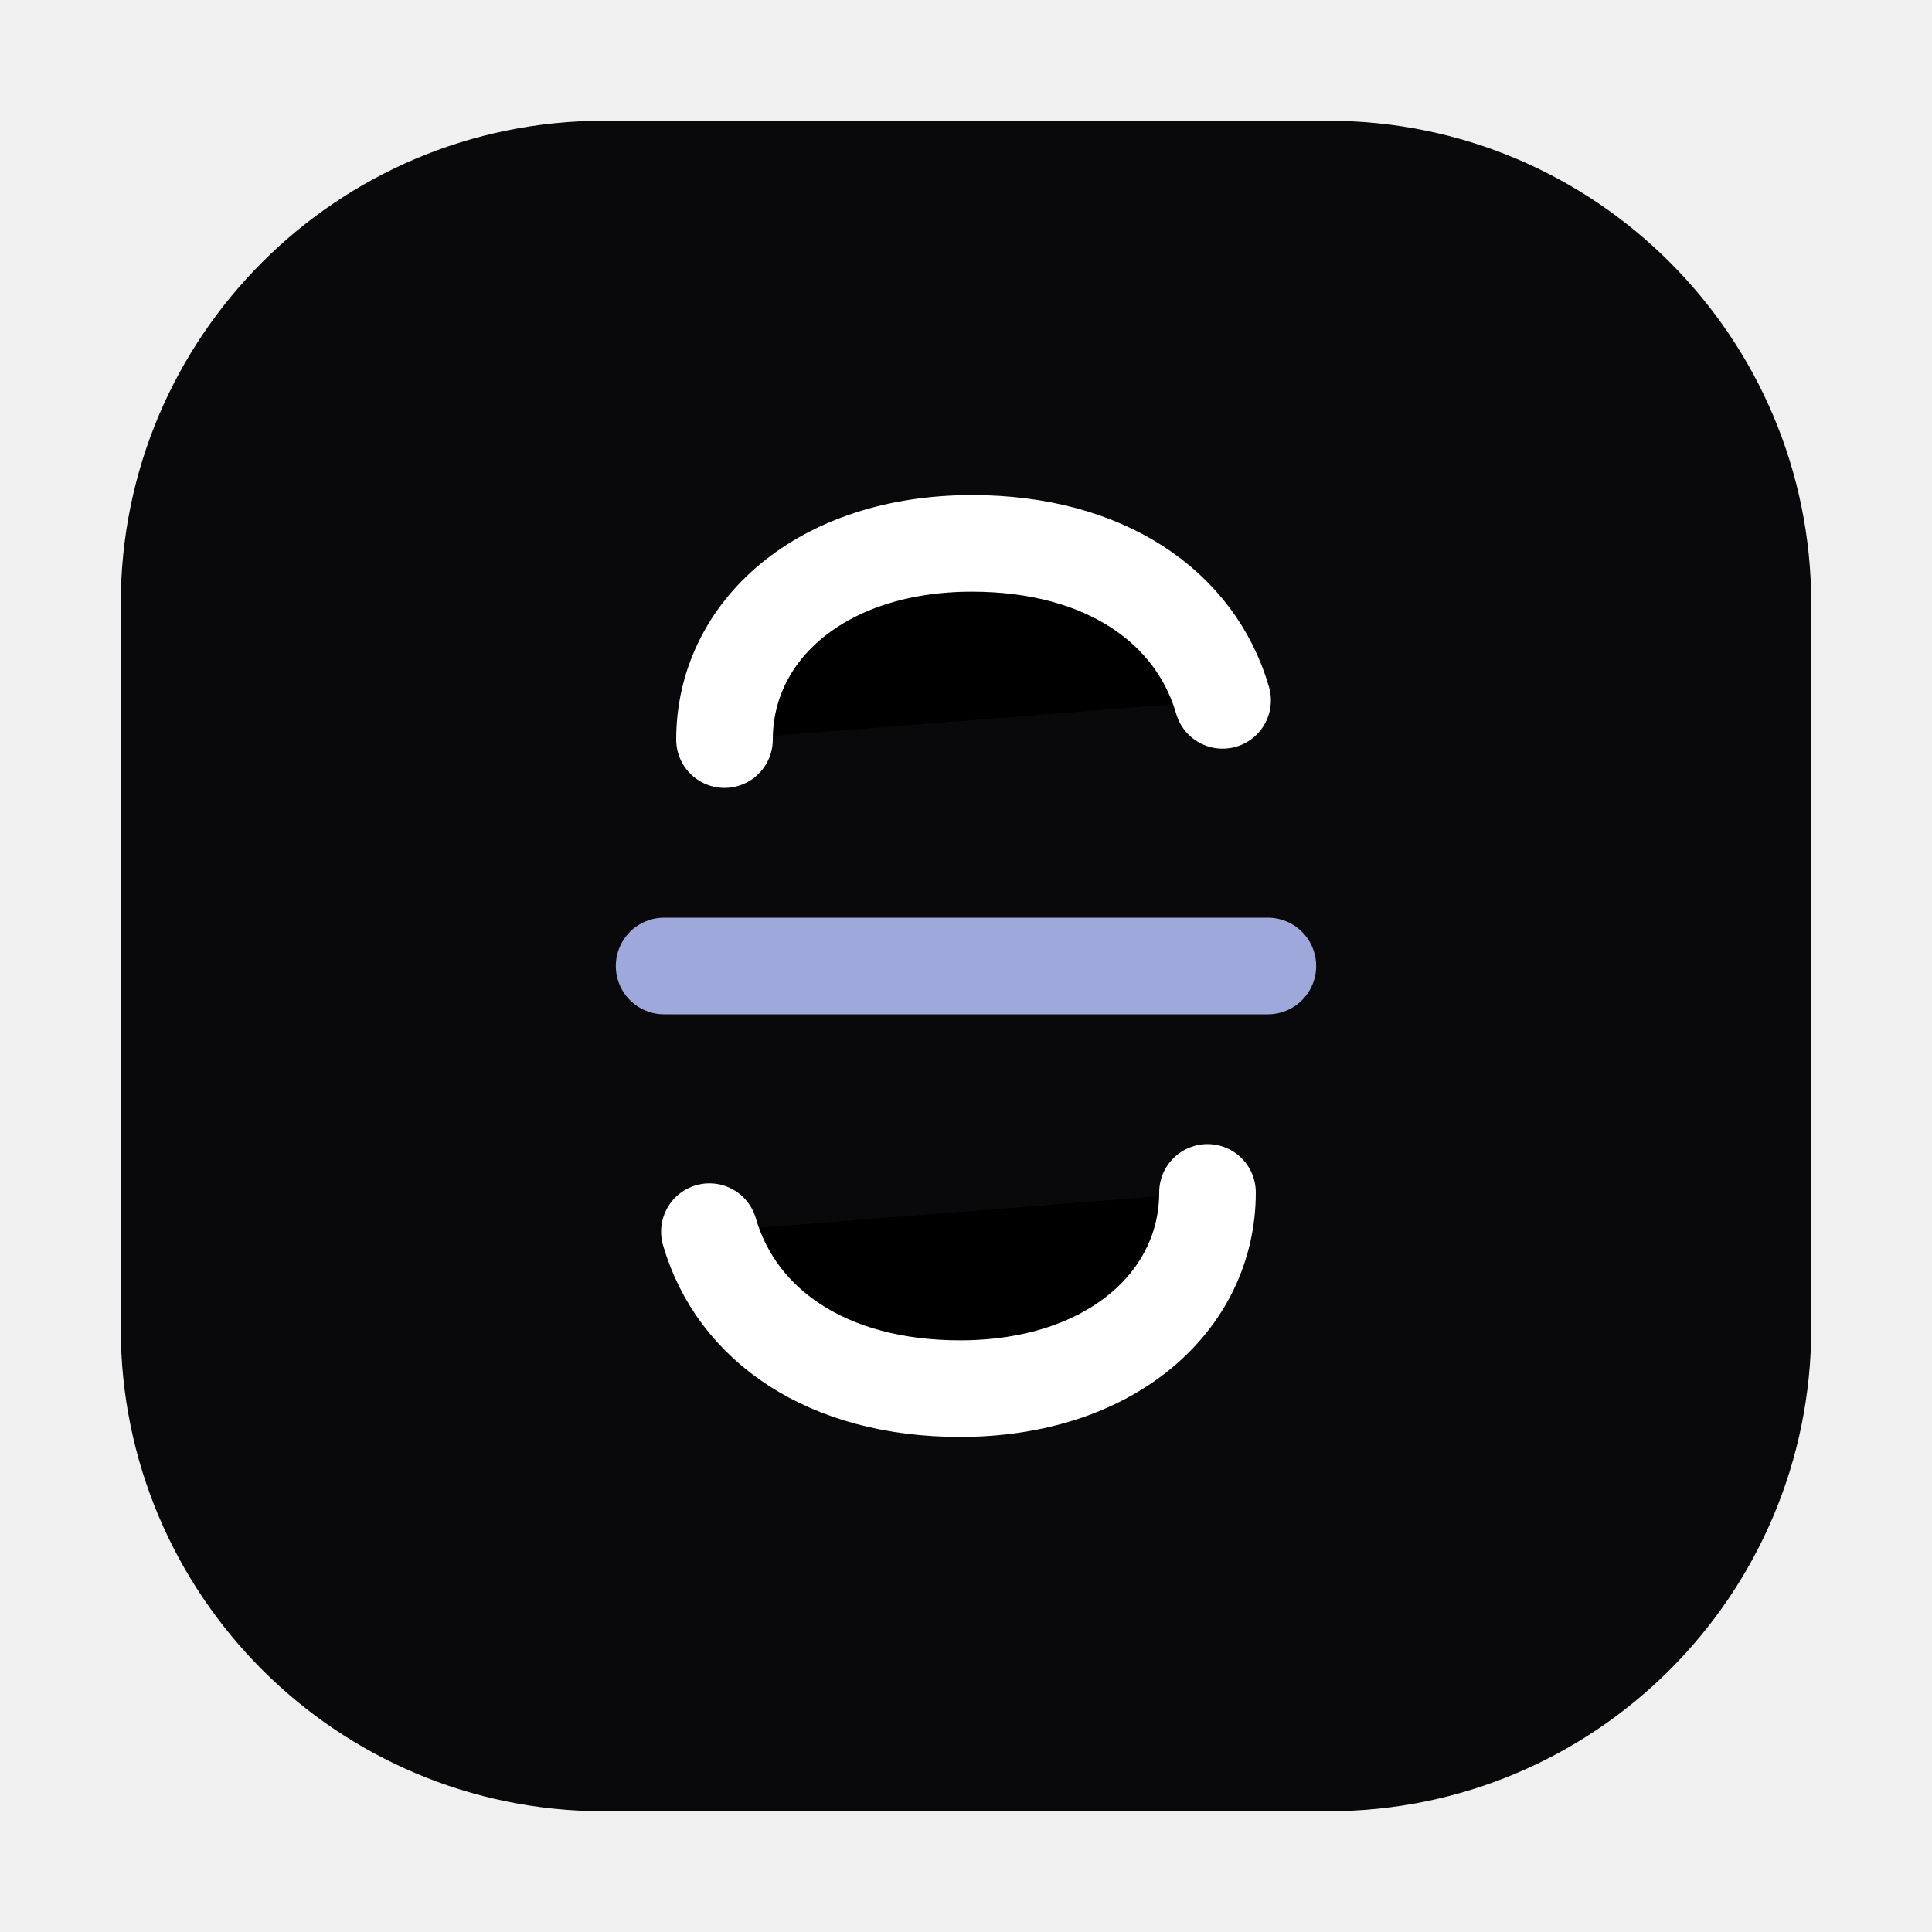
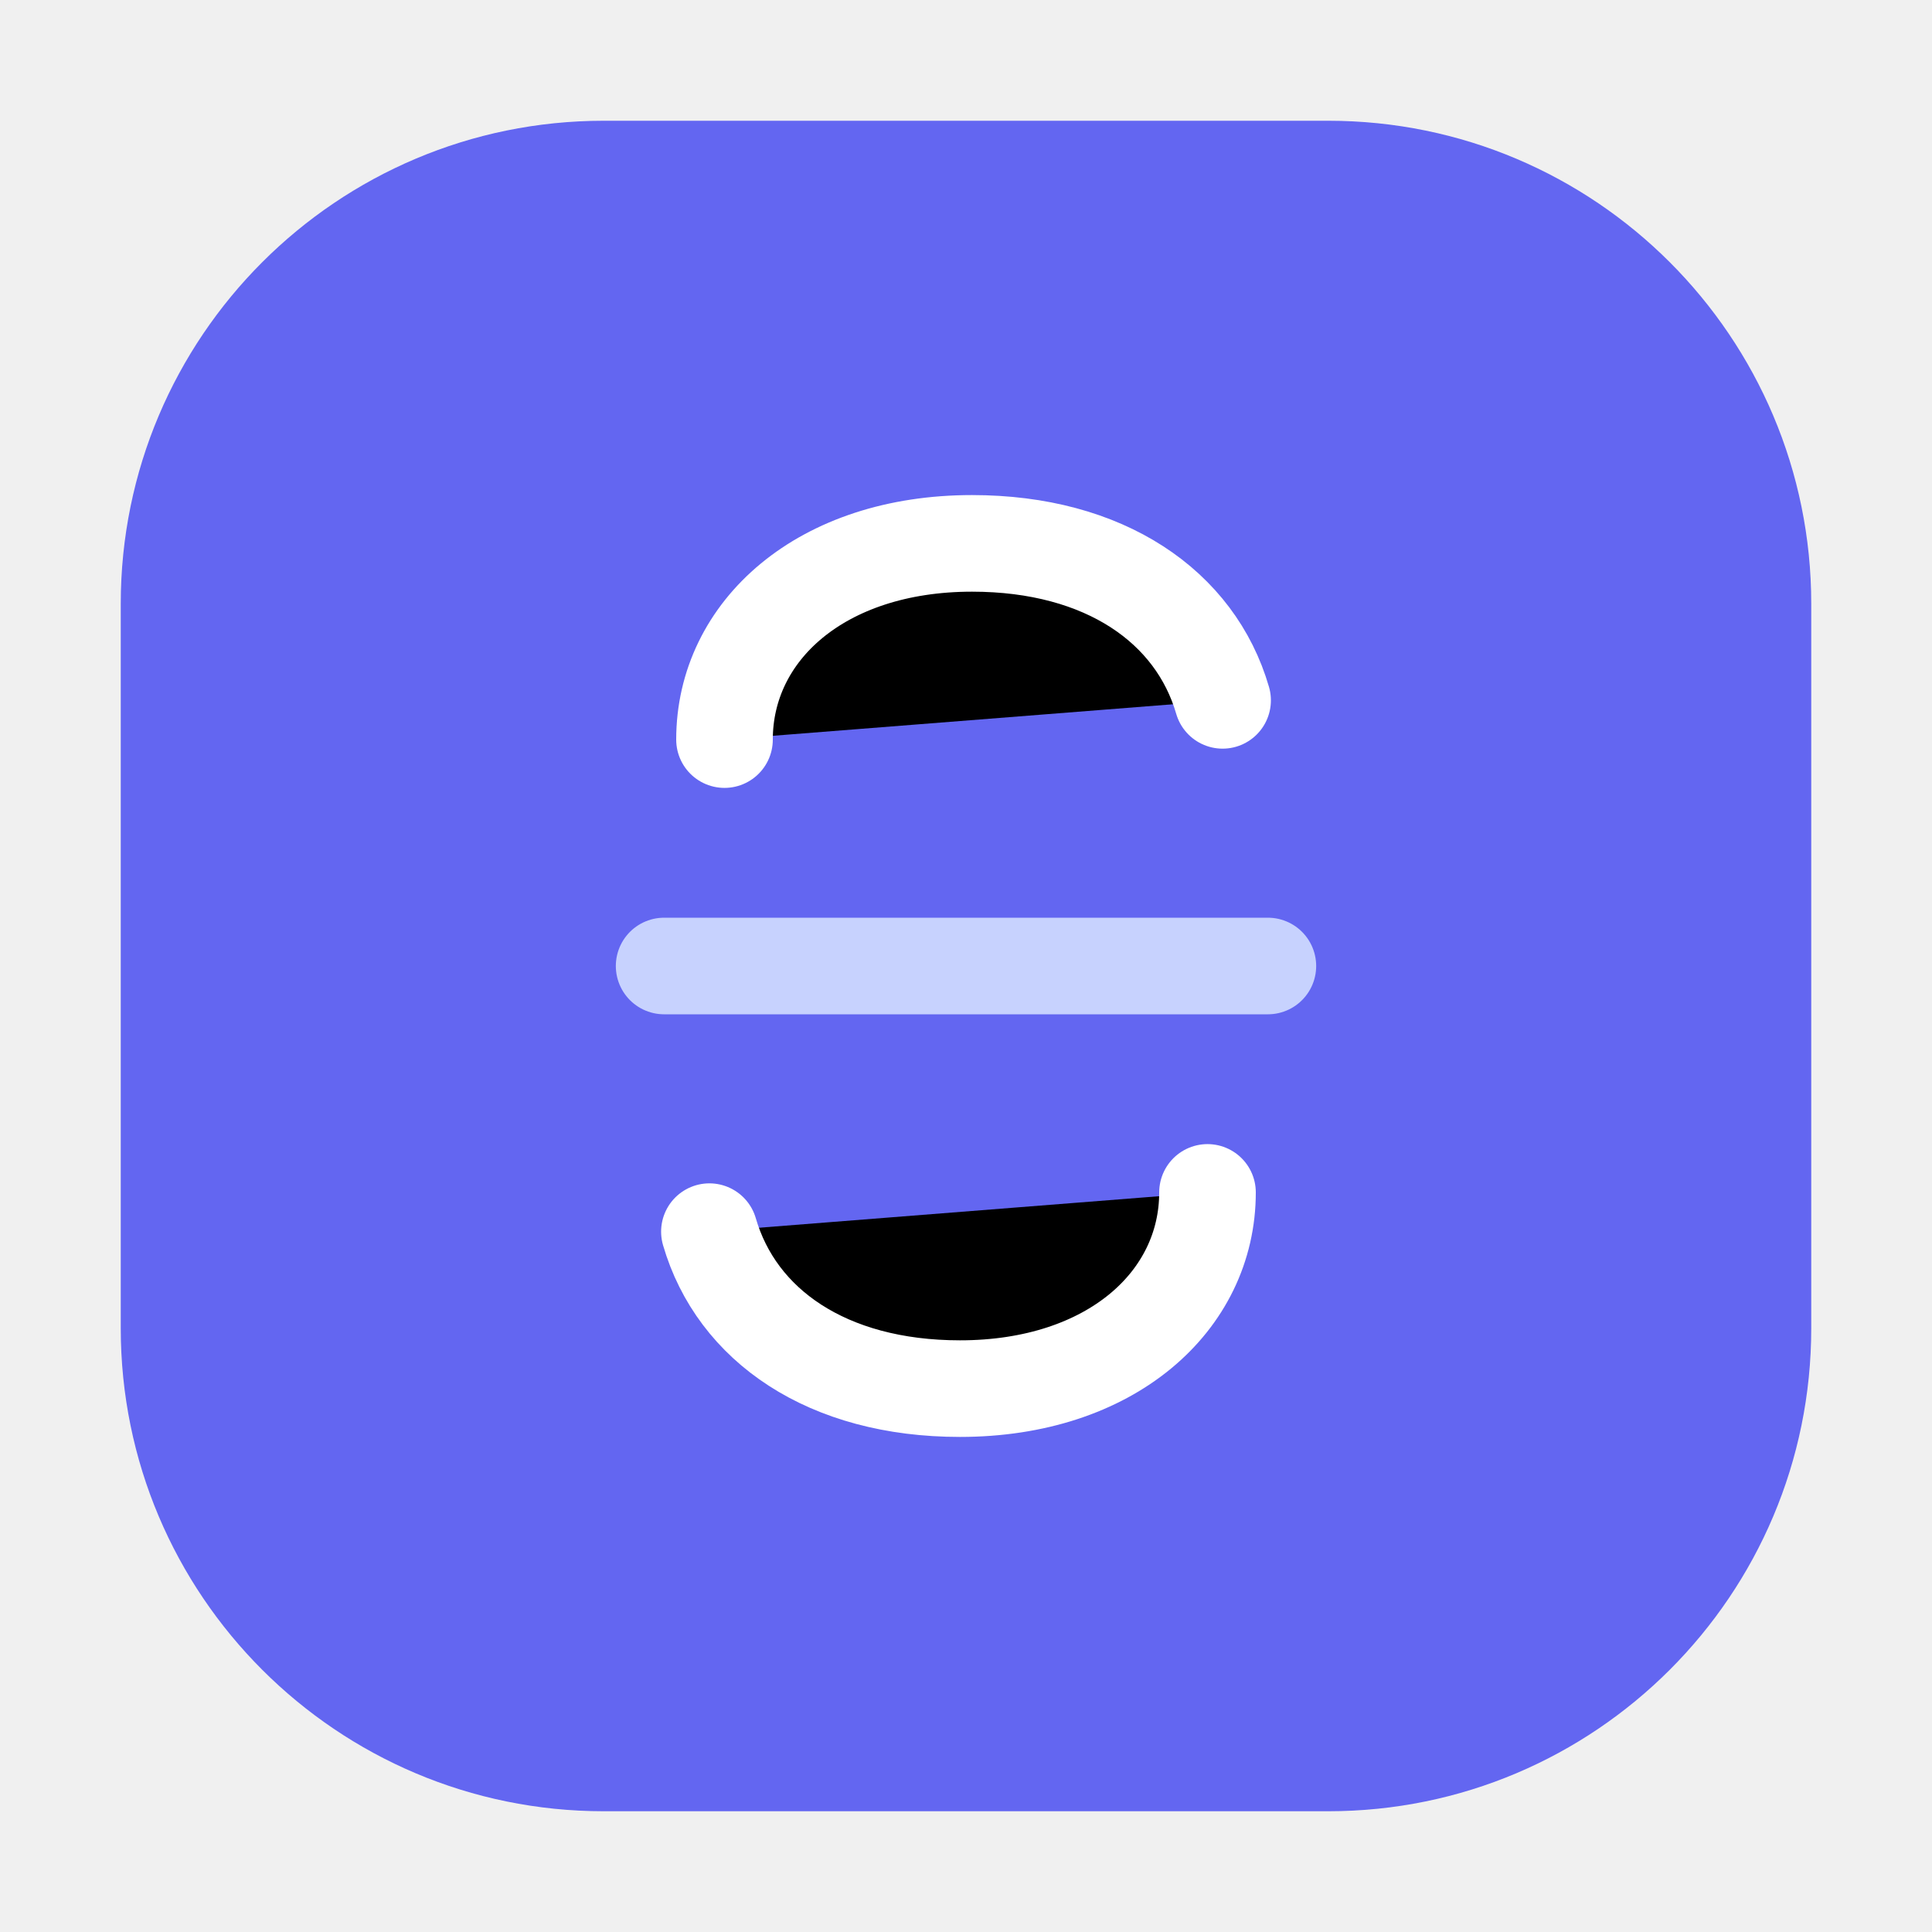
<svg xmlns="http://www.w3.org/2000/svg" width="64" height="64" viewBox="0 0 64 64">
-   <rect x="4" y="4" width="56" height="56" rx="16" fill="#09090b" />
+   <defs>
+     <linearGradient id="ssw-mark" x1="4" y1="4" x2="60" y2="60">
+       <stop stop-color="#6366f1" />
+       <stop offset="0.55" stop-color="#a855f7" />
+       <stop offset="1" stop-color="#22d3ee" />
+     </linearGradient>
+   </defs>
+   <rect x="4" y="4" width="56" height="56" rx="16" fill="url(#ssw-mark)" />
  <path d="M24 24.5c0-3.6 3.2-6.5 8.2-6.5 4.4 0 7.4 2.1 8.3 5.2" stroke="#fff" stroke-width="3.2" stroke-linecap="round" />
  <path d="M40 39.5c0 3.6-3.2 6.5-8.2 6.5-4.4 0-7.4-2.1-8.3-5.2" stroke="#fff" stroke-width="3.2" stroke-linecap="round" />
-   <path d="M22 32h20" stroke="#9FA8DA" stroke-width="3.2" stroke-linecap="round" />
+   <path d="M22 32h20" stroke="#c7d2fe" stroke-width="3.2" stroke-linecap="round" />
</svg>
